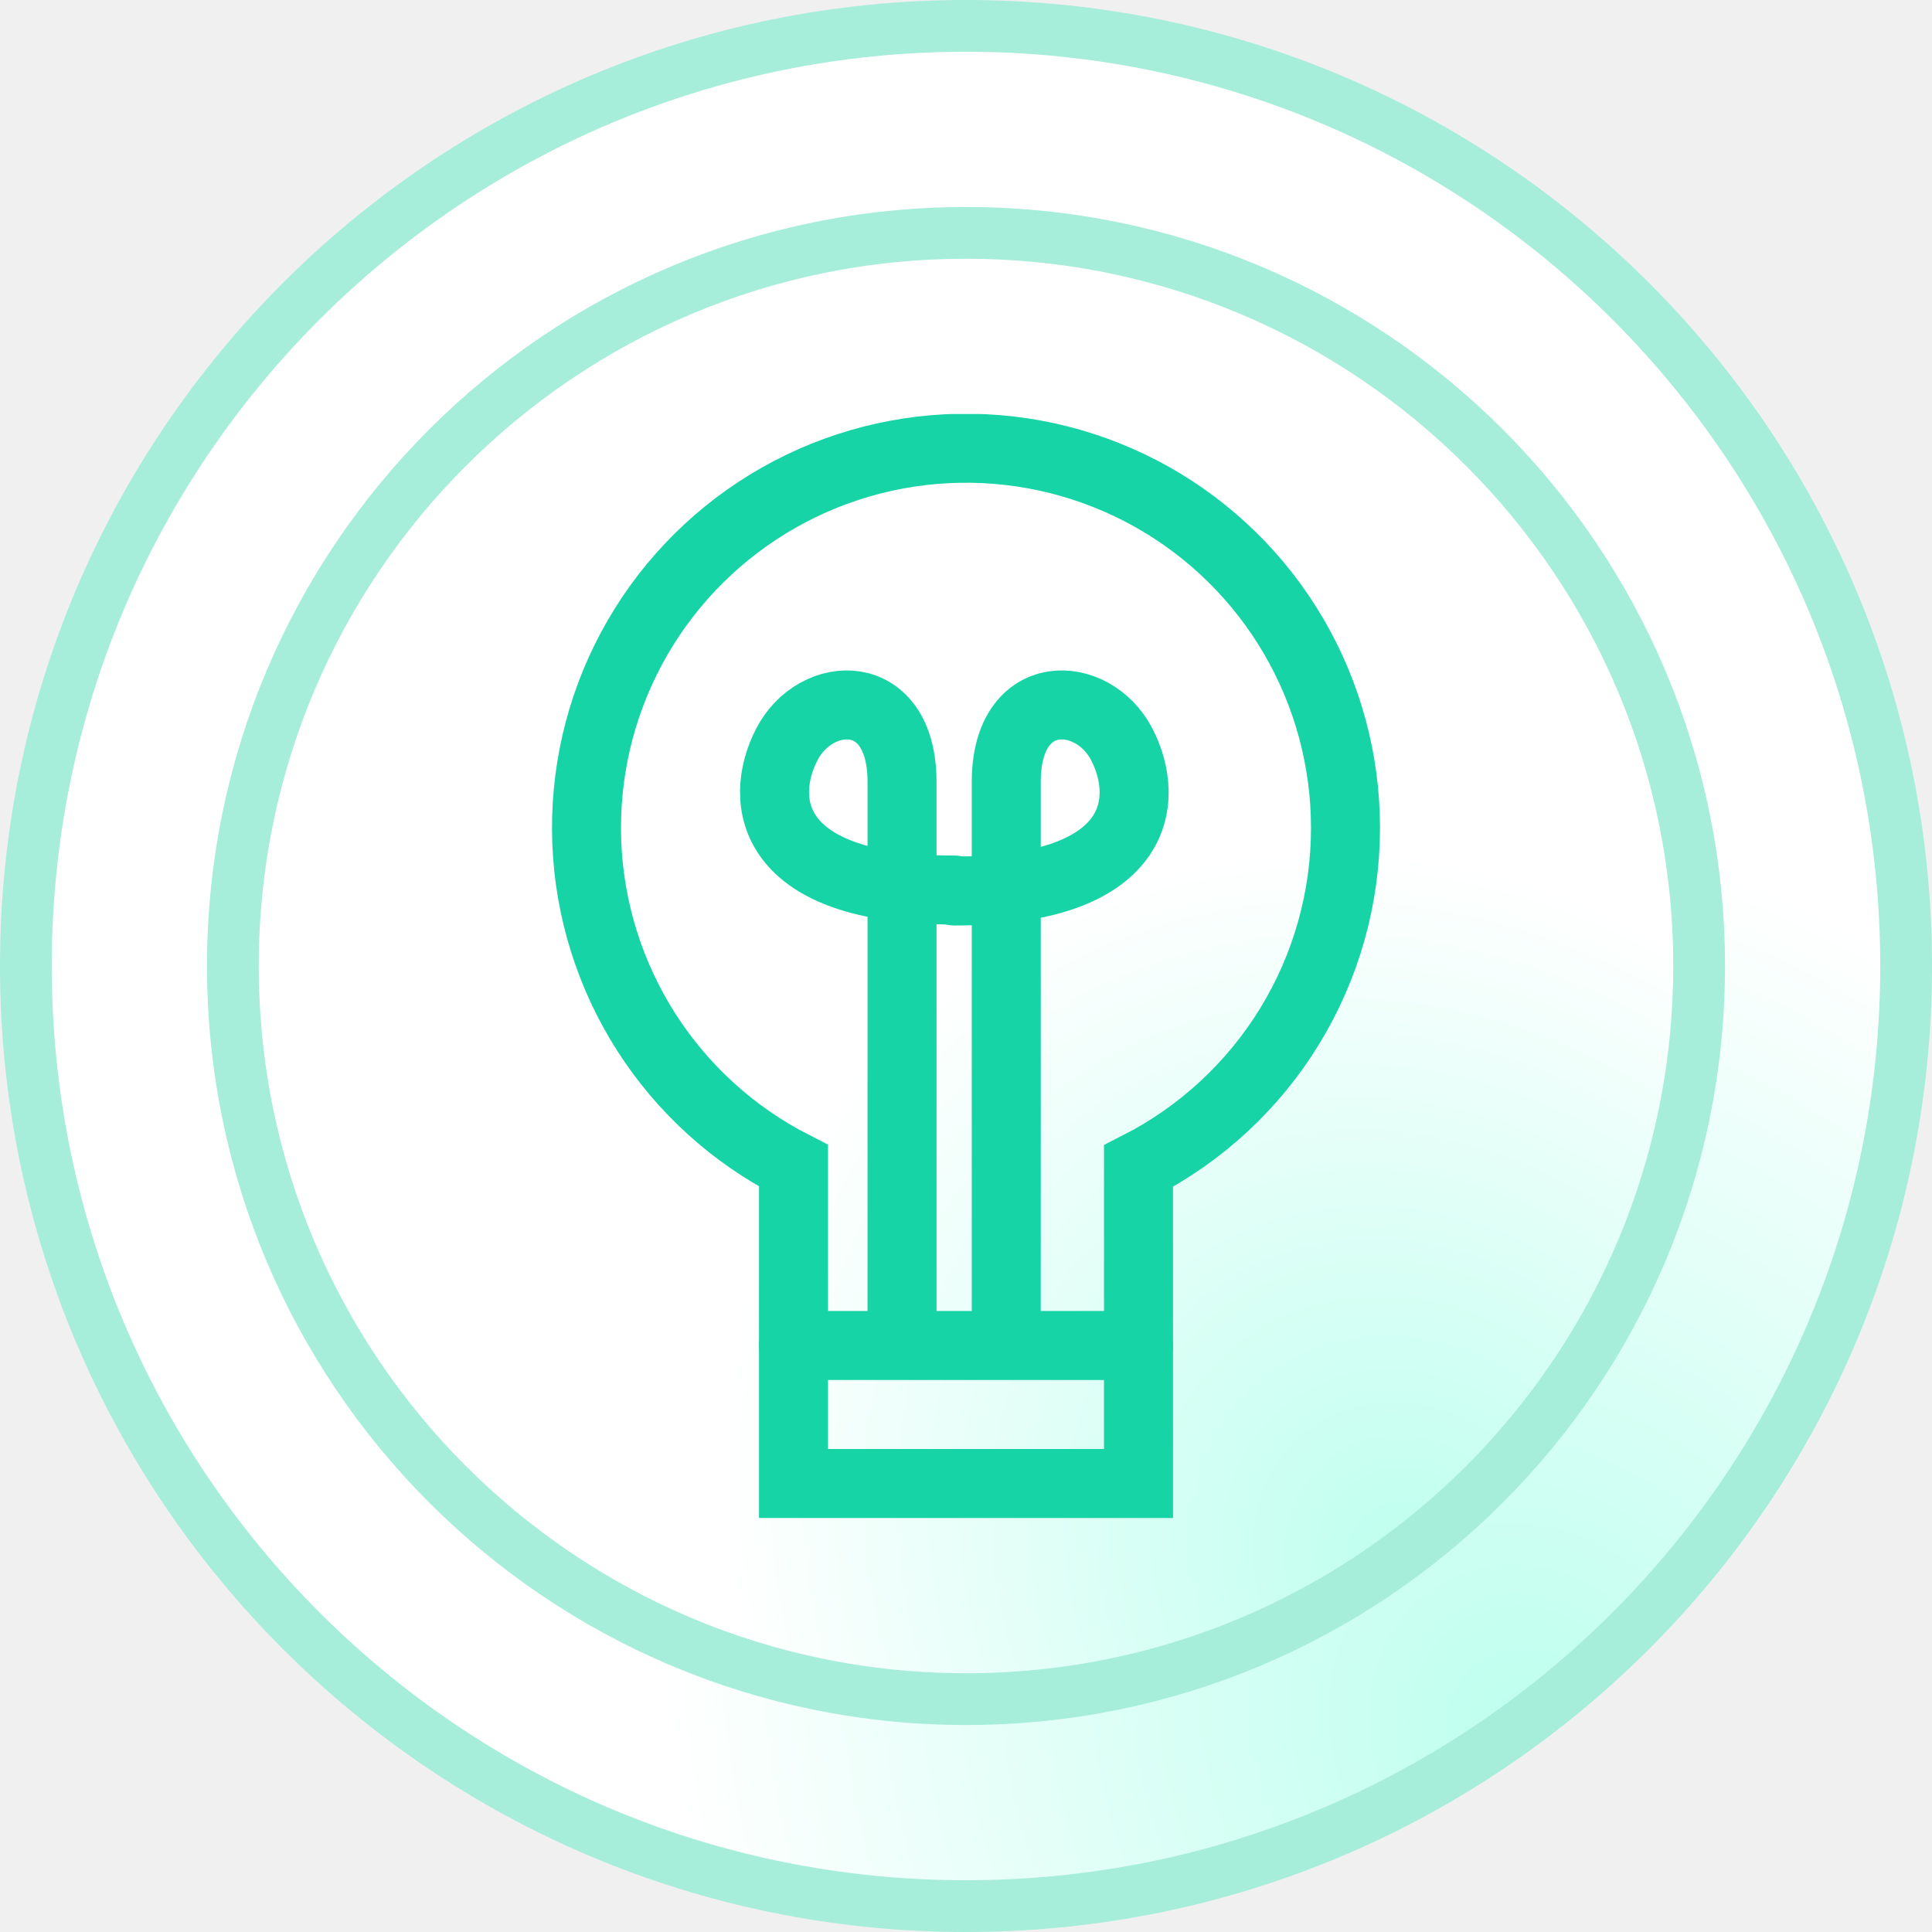
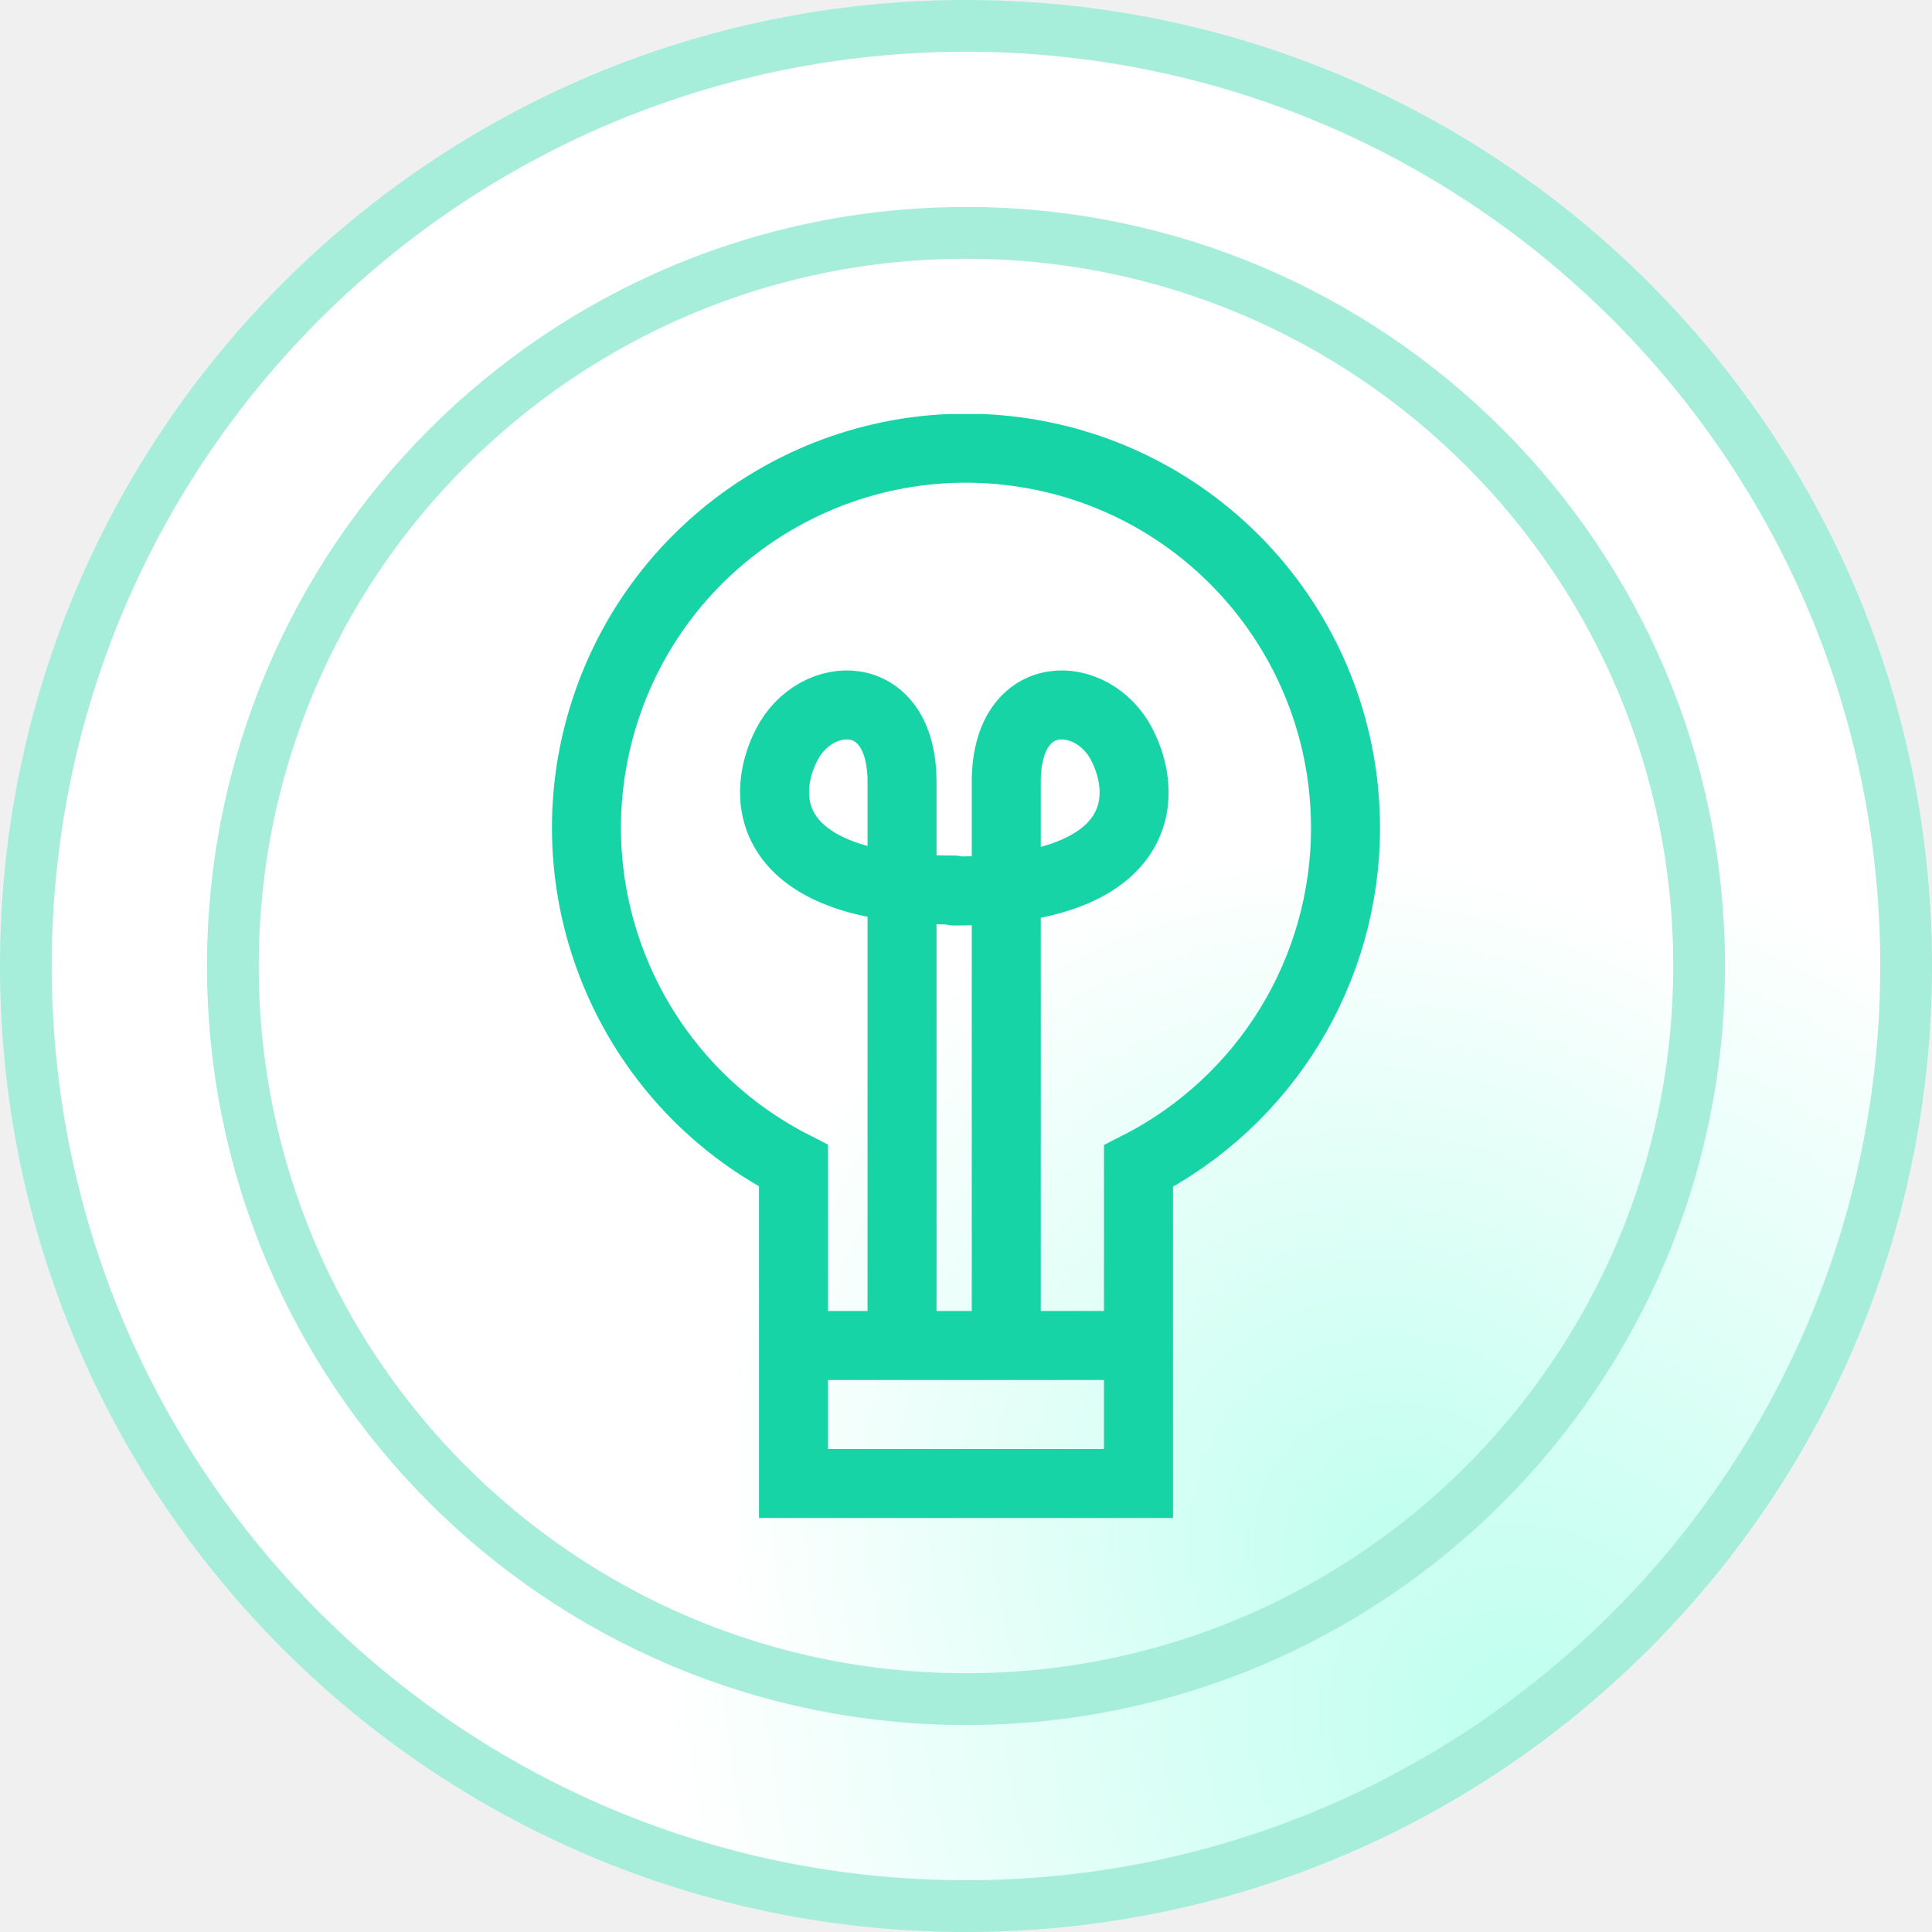
- <svg xmlns="http://www.w3.org/2000/svg" width="56" height="56" viewBox="0 0 56 56" fill="none">
-   <circle cx="28" cy="28" r="27.25" fill="url(#paint0_radial_5703_2023)" stroke="#A6EDDA" stroke-width="1.5" />
-   <circle cx="28" cy="28" r="21.25" fill="url(#paint1_radial_5703_2023)" stroke="#A6EDDA" stroke-width="1.5" />
-   <g clip-path="url(#clip0_5703_2023)">
-     <path d="M39 24C39.001 22.045 38.482 20.124 37.494 18.437C36.507 16.749 35.087 15.355 33.382 14.398C31.676 13.442 29.747 12.957 27.792 12.994C25.837 13.031 23.927 13.589 22.259 14.609C20.591 15.63 19.225 17.076 18.302 18.8C17.379 20.524 16.933 22.463 17.008 24.417C17.084 26.371 17.679 28.269 18.732 29.917C19.785 31.564 21.258 32.901 23 33.79V43H33V33.8C34.806 32.878 36.322 31.475 37.381 29.746C38.44 28.016 39 26.028 39 24Z" stroke="#17D4A7" stroke-width="2" stroke-miterlimit="10" stroke-linecap="round" />
-     <path d="M23 39H33" stroke="#17D4A7" stroke-width="2" stroke-miterlimit="10" stroke-linecap="round" />
+ <svg xmlns="http://www.w3.org/2000/svg" width="56" height="56" fill="none">
+   <circle cx="28" cy="28" r="27.25" fill="url(#a)" stroke="#A6EDDA" stroke-width="1.5" />
+   <circle cx="28" cy="28" r="21.25" fill="url(#b)" stroke="#A6EDDA" stroke-width="1.5" />
+   <g stroke="#17D4A7" stroke-linecap="round" stroke-miterlimit="10" stroke-width="2" clip-path="url(#c)">
+     <path d="M39 24a11 11 0 1 0-16 9.79V43h10v-9.2a11 11 0 0 0 6-9.8ZM23 39h10" />
  </g>
-   <path d="M26.146 38.367V22.663C26.146 19.84 23.642 19.953 22.805 21.581C21.967 23.209 22.259 25.798 27.661 25.798" stroke="#17D4A7" stroke-width="2" stroke-miterlimit="10" stroke-linecap="round" />
-   <path d="M29.167 38.367V22.663C29.167 19.84 31.68 19.953 32.518 21.581C33.355 23.209 33.073 25.826 27.661 25.826" stroke="#17D4A7" stroke-width="2" stroke-miterlimit="10" stroke-linecap="round" />
+   <path stroke="#17D4A7" stroke-linecap="round" stroke-miterlimit="10" stroke-width="2" d="M26.146 38.367V22.664c0-2.824-2.504-2.711-3.341-1.083-.838 1.628-.546 4.217 4.856 4.217m1.506 12.569V22.664c0-2.824 2.513-2.711 3.35-1.083.838 1.628.556 4.245-4.856 4.245" />
  <defs>
-     <radialGradient id="paint0_radial_5703_2023" cx="0" cy="0" r="1" gradientUnits="userSpaceOnUse" gradientTransform="translate(44.5455 50.2727) rotate(-126.607) scale(27.7458 24.0193)">
+     <radialGradient id="a" cx="0" cy="0" r="1" gradientTransform="matrix(-16.54546 -22.2728 19.28136 -14.32326 44.545 50.273)" gradientUnits="userSpaceOnUse">
      <stop stop-color="#BDFFEE" />
-       <stop offset="1" stop-color="white" />
+       <stop offset="1" stop-color="#fff" />
    </radialGradient>
-     <radialGradient id="paint1_radial_5703_2023" cx="0" cy="0" r="1" gradientUnits="userSpaceOnUse" gradientTransform="translate(41 45.5) rotate(-126.607) scale(21.8002 18.8723)">
+     <radialGradient id="b" cx="0" cy="0" r="1" gradientTransform="matrix(-12.99996 -17.5 15.14964 -11.25399 41 45.5)" gradientUnits="userSpaceOnUse">
      <stop stop-color="#BDFFEE" />
-       <stop offset="1" stop-color="white" />
+       <stop offset="1" stop-color="#fff" />
    </radialGradient>
-     <clipPath id="clip0_5703_2023">
-       <rect width="32" height="32" fill="white" transform="translate(12 12)" />
+     <clipPath id="c">
+       <path fill="#fff" d="M12 12h32v32H12z" />
    </clipPath>
  </defs>
</svg>
